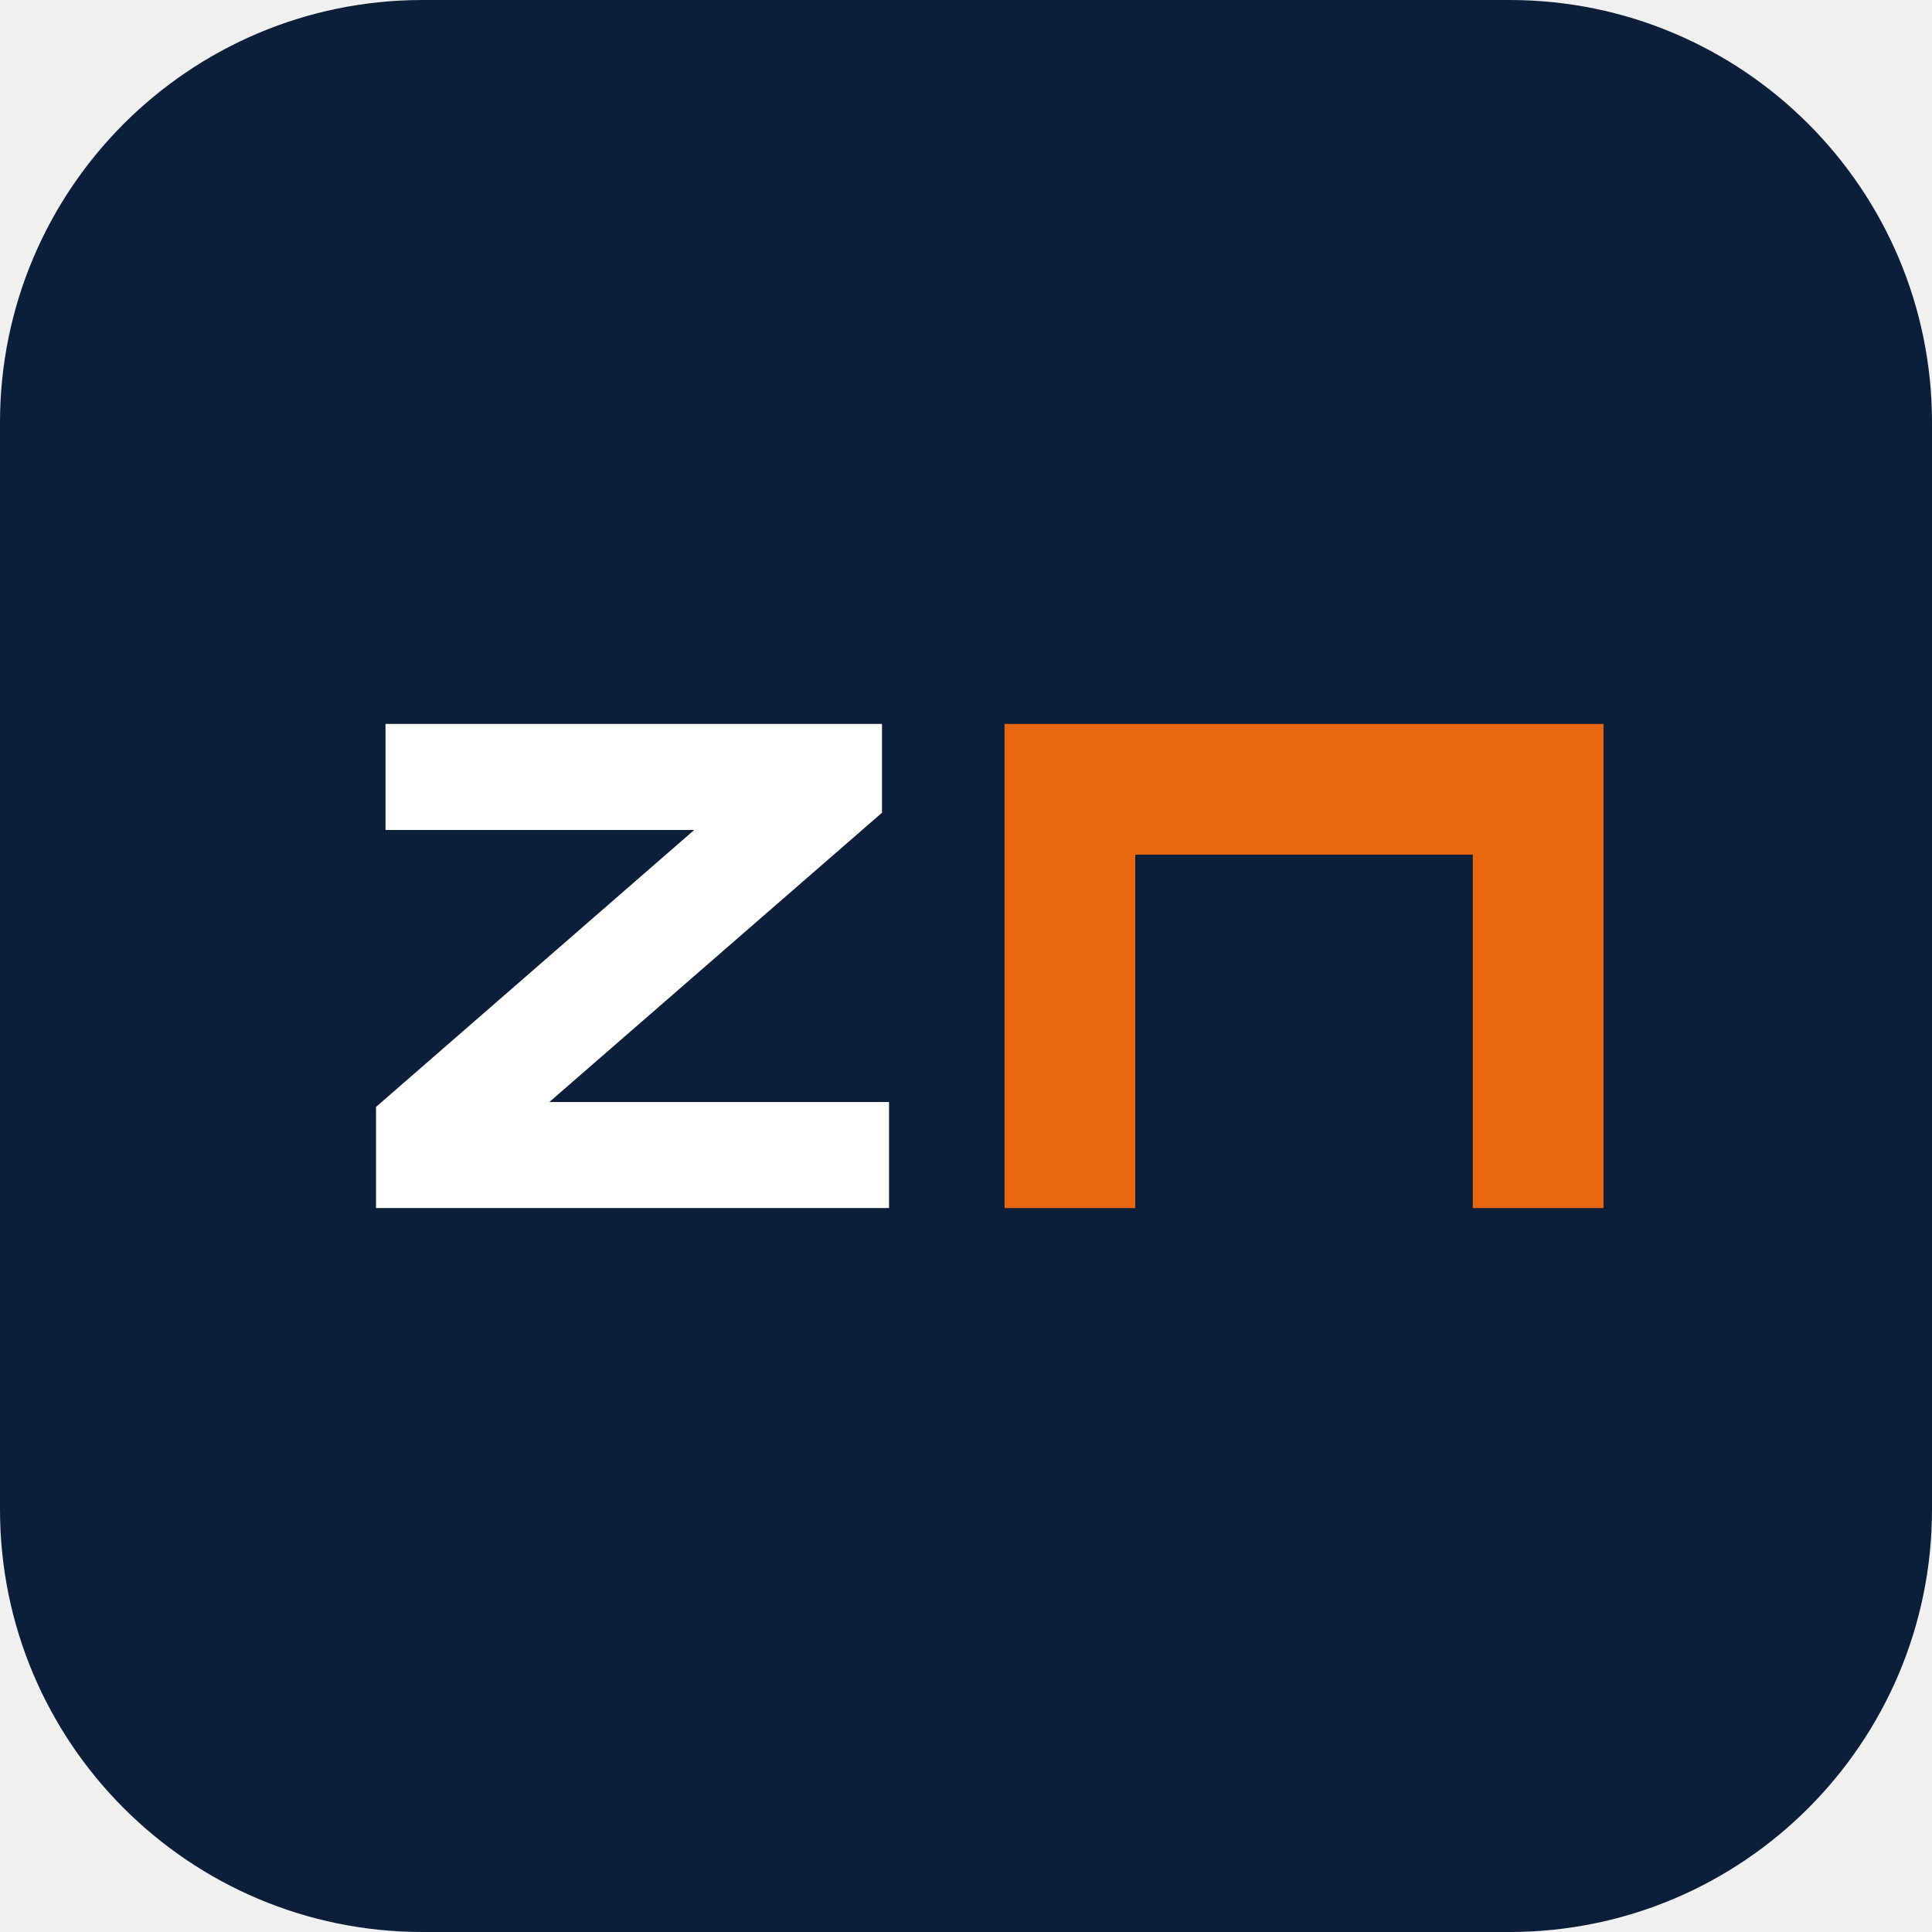
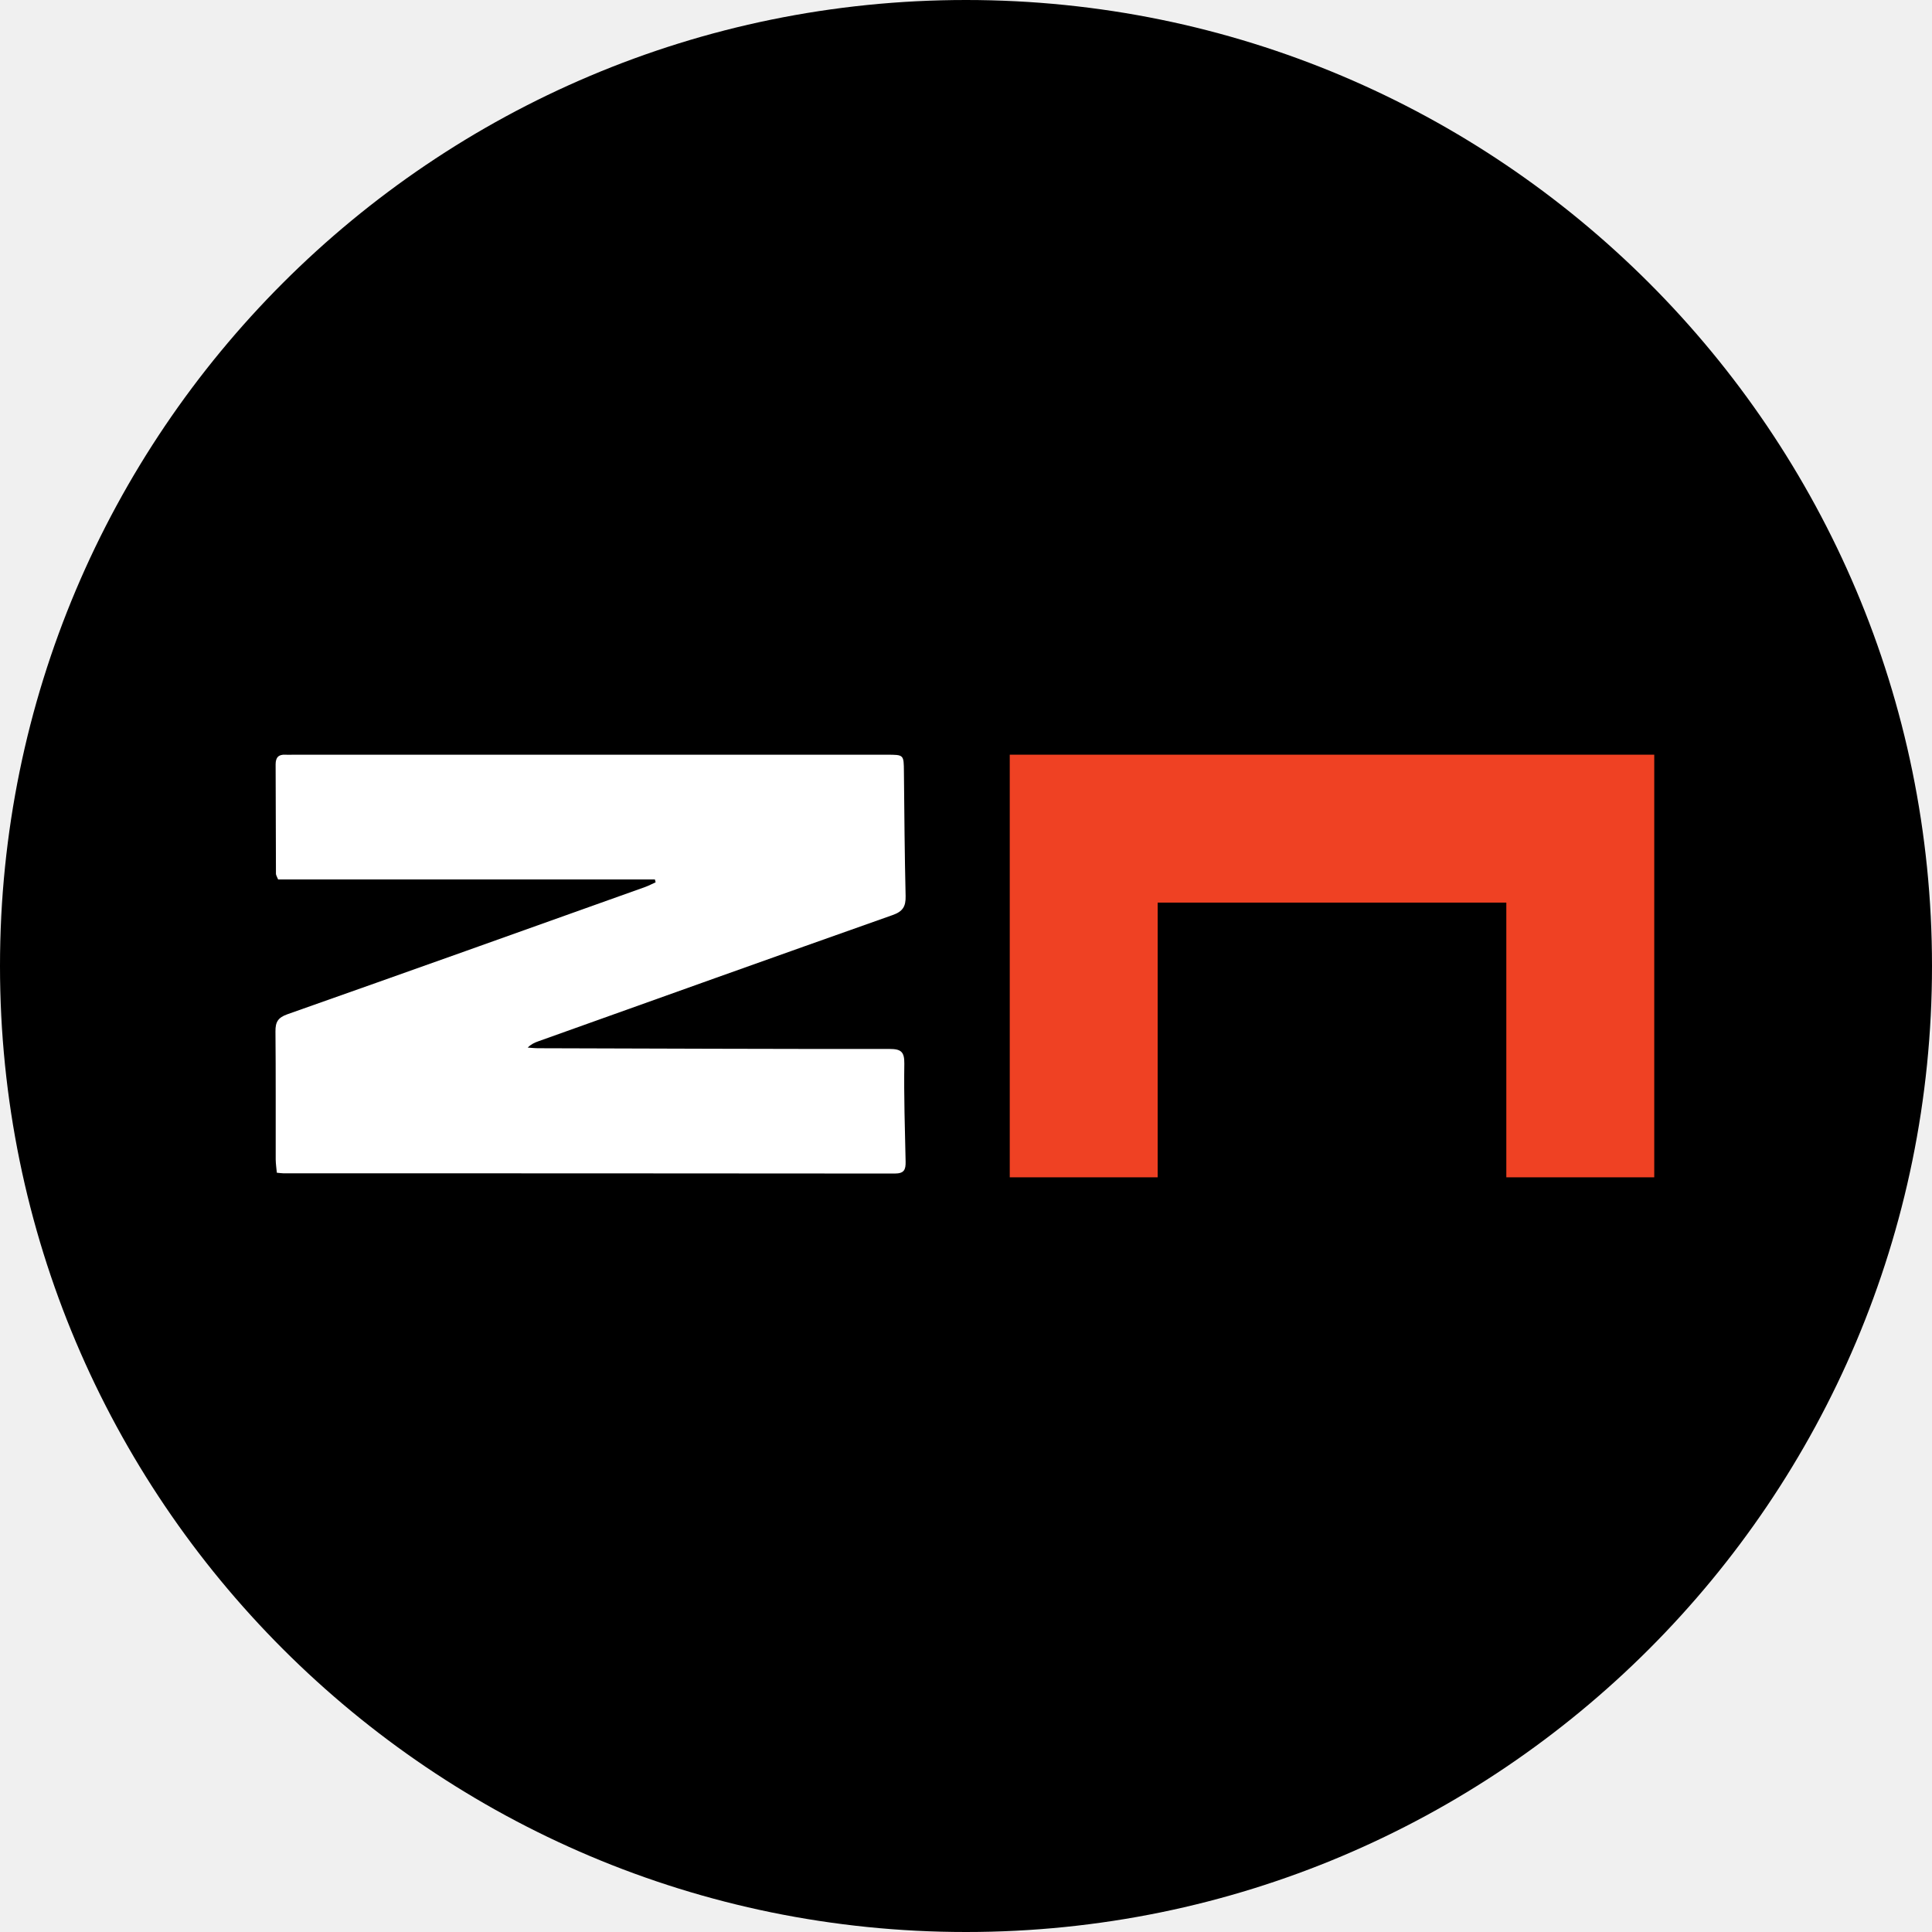
- <svg xmlns="http://www.w3.org/2000/svg" viewBox="0 0 512 512">
-   <rect width="512" height="512" rx="112" fill="#0b1f3a" />
-   <g transform="translate(87.04,320.15) scale(1.283)">
-     <path fill="#ffffff" d="M9.825 0.0V-20.888L75.546 -78.093H11.79V-100H114.338V-81.659L45.633 -21.907H115.793V0.0Z" />
-     <path fill="#e8670f" d="M139.651,0 L139.651,-100.0 L263.377,-100.0 L263.377,0 L236.376,0 L236.376,-72.999 L166.652,-72.999 L166.652,0 Z" />
-   </g>
+ <svg xmlns="http://www.w3.org/2000/svg" width="512" height="512" viewBox="0 0 512 512" fill="none">
+   <circle cx="256" cy="256" r="256" fill="black" />
+   <path d="M438.393 200V239.2H438.392V312H399.192V239.2H306.793V312H267.594V200H438.393Z" fill="#EF4123" />
+   <path d="M173.557 233.066C140.252 233.066 106.969 233.066 73.706 233.066C73.428 232.356 73.129 231.948 73.129 231.561C73.086 221.889 73.086 212.239 73.043 202.567C73.043 200.74 73.813 199.902 75.632 200.009C76.295 200.052 76.958 200.009 77.621 200.009C130.092 200.009 182.584 200.009 235.055 200.009C239.547 200.009 239.504 200.009 239.547 204.501C239.654 215.484 239.74 226.489 239.996 237.472C240.061 240.201 239.269 241.555 236.553 242.501C205.237 253.57 173.964 264.768 142.691 275.945C141.707 276.288 140.744 276.718 139.846 277.621C140.766 277.686 141.707 277.793 142.627 277.793C173.664 277.879 204.702 278.008 235.761 277.986C238.756 277.986 239.697 278.717 239.654 281.877C239.526 290.538 239.804 299.2 239.996 307.84C240.039 309.99 239.611 311 237.109 311C183.076 310.936 129.044 310.957 75.033 310.936C74.605 310.936 74.156 310.85 73.364 310.785C73.257 309.624 73.086 308.464 73.065 307.303C73.043 295.976 73.107 284.649 73.001 273.322C72.979 270.851 73.664 269.669 76.166 268.787C107.803 257.632 139.375 246.348 170.969 235.065C171.932 234.721 172.83 234.226 173.75 233.818C173.664 233.56 173.622 233.302 173.557 233.066Z" fill="white" />
</svg>
